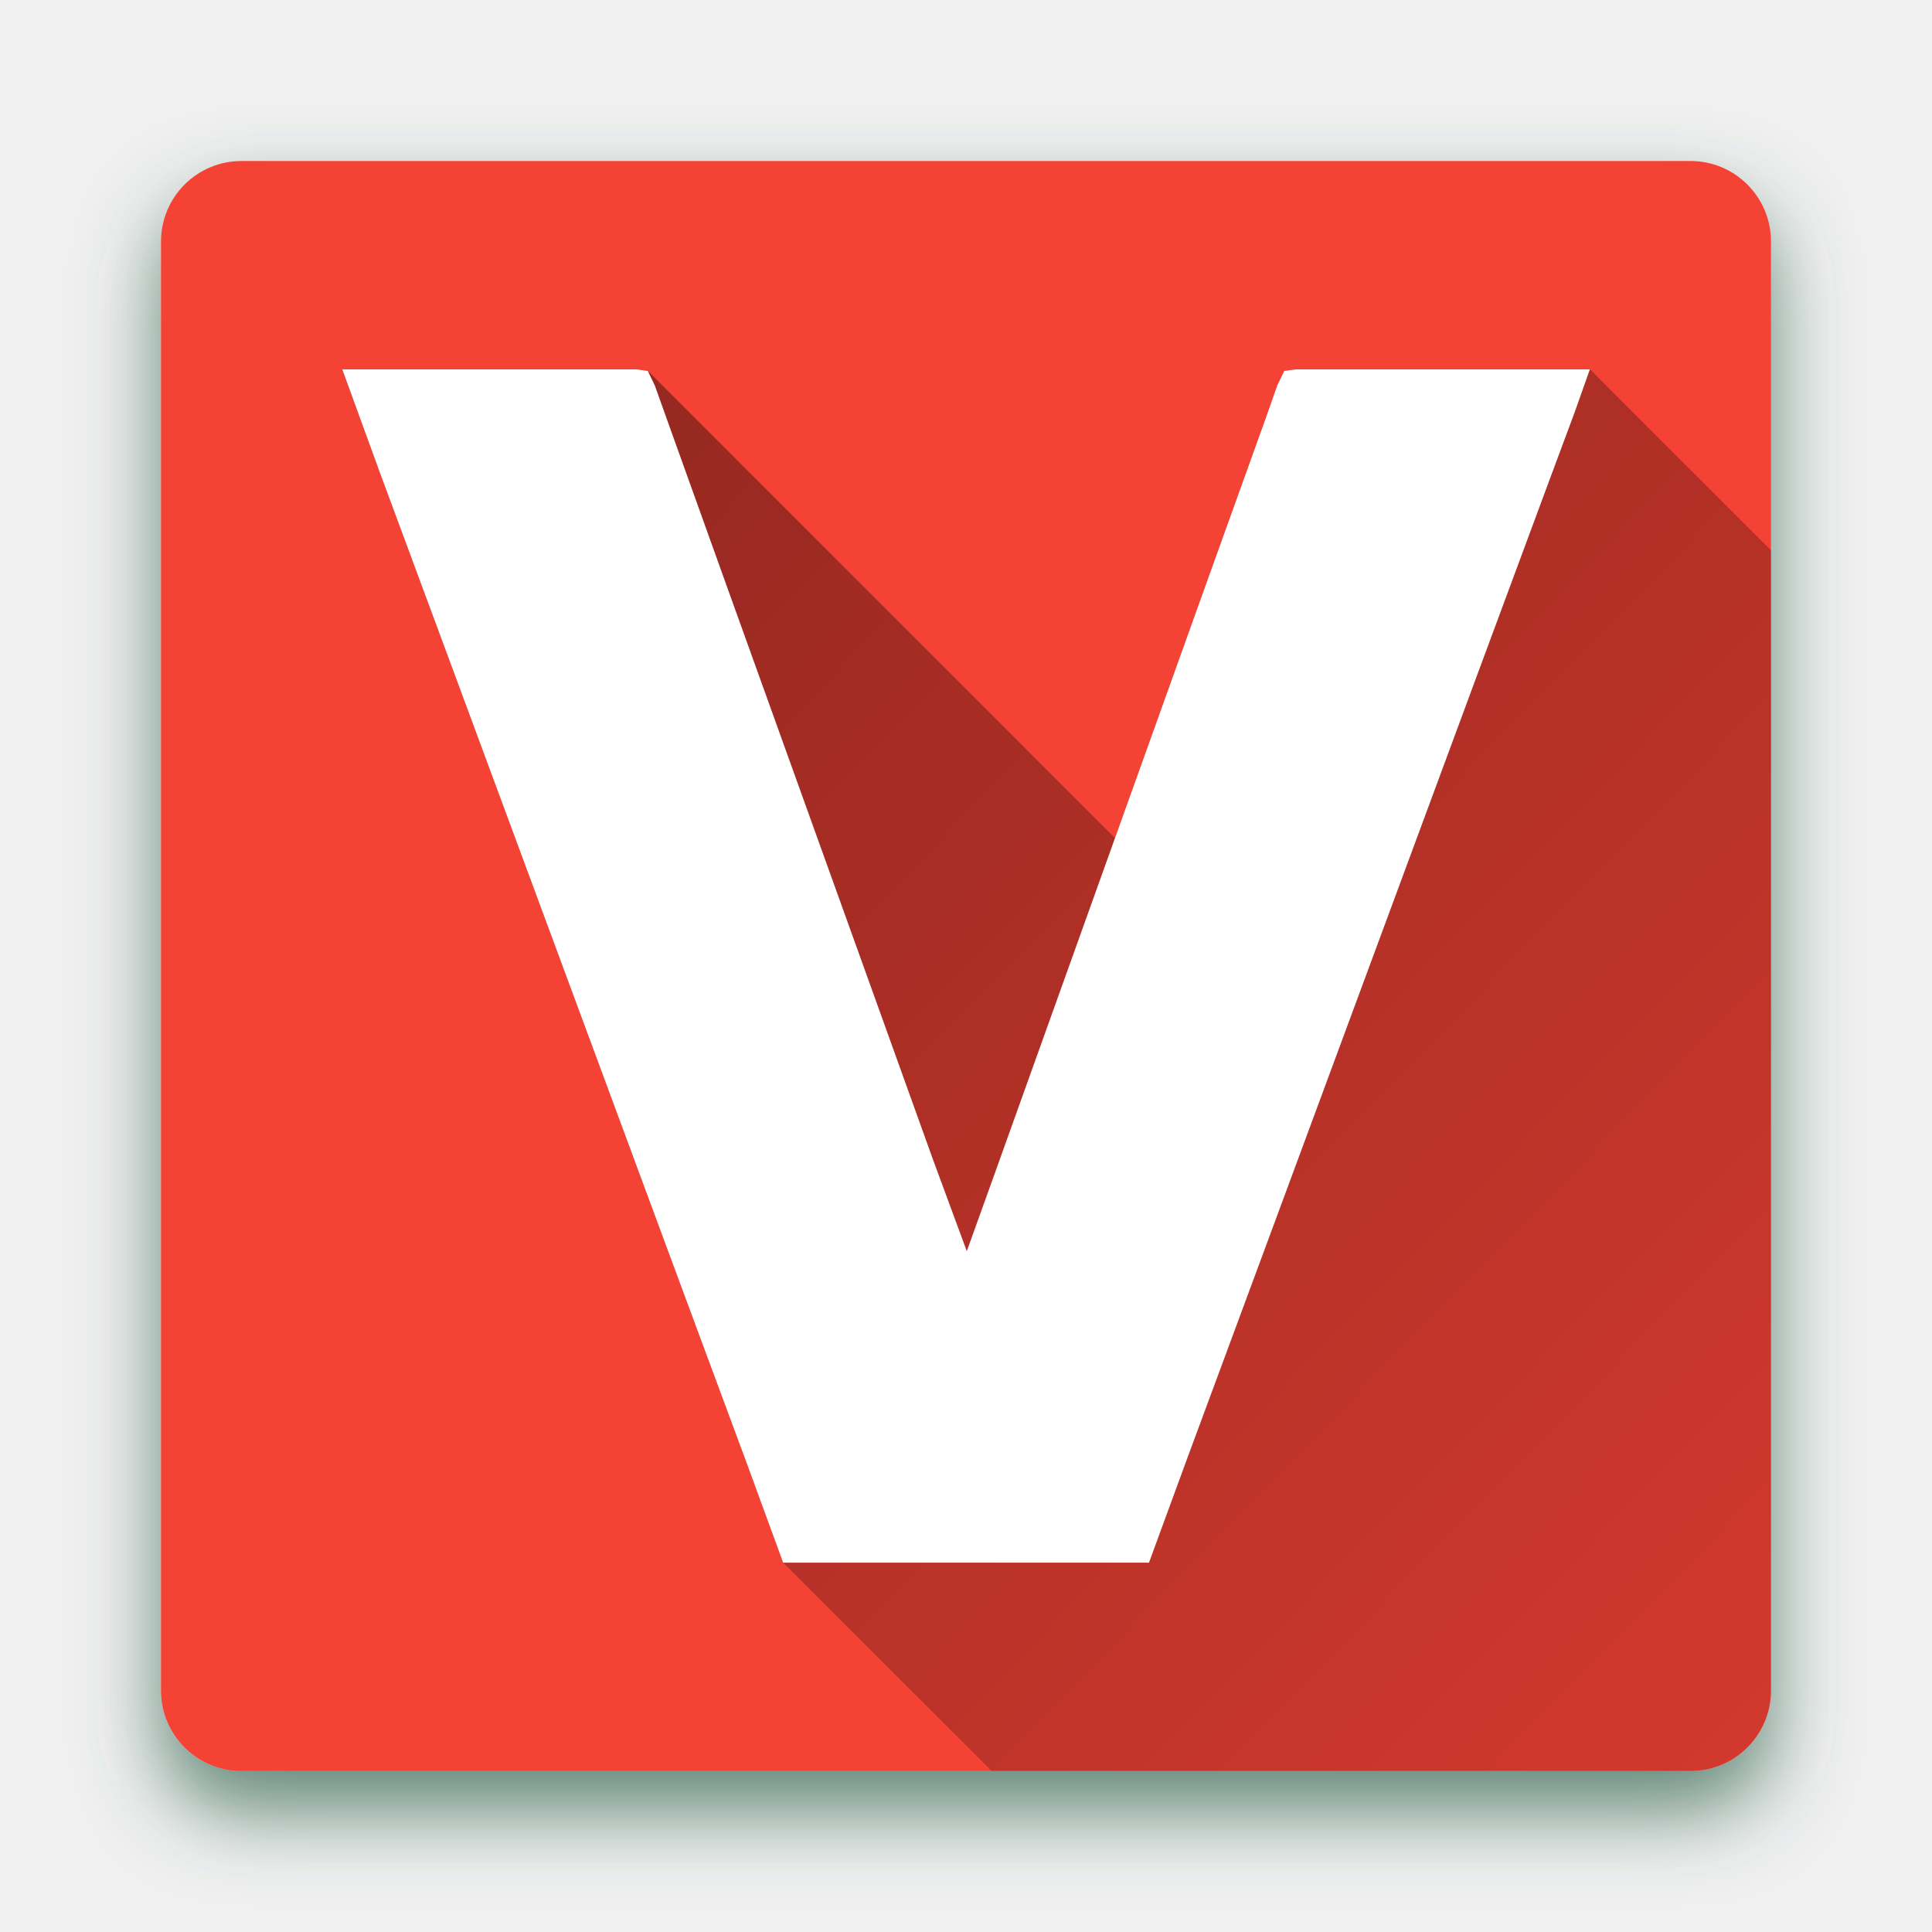
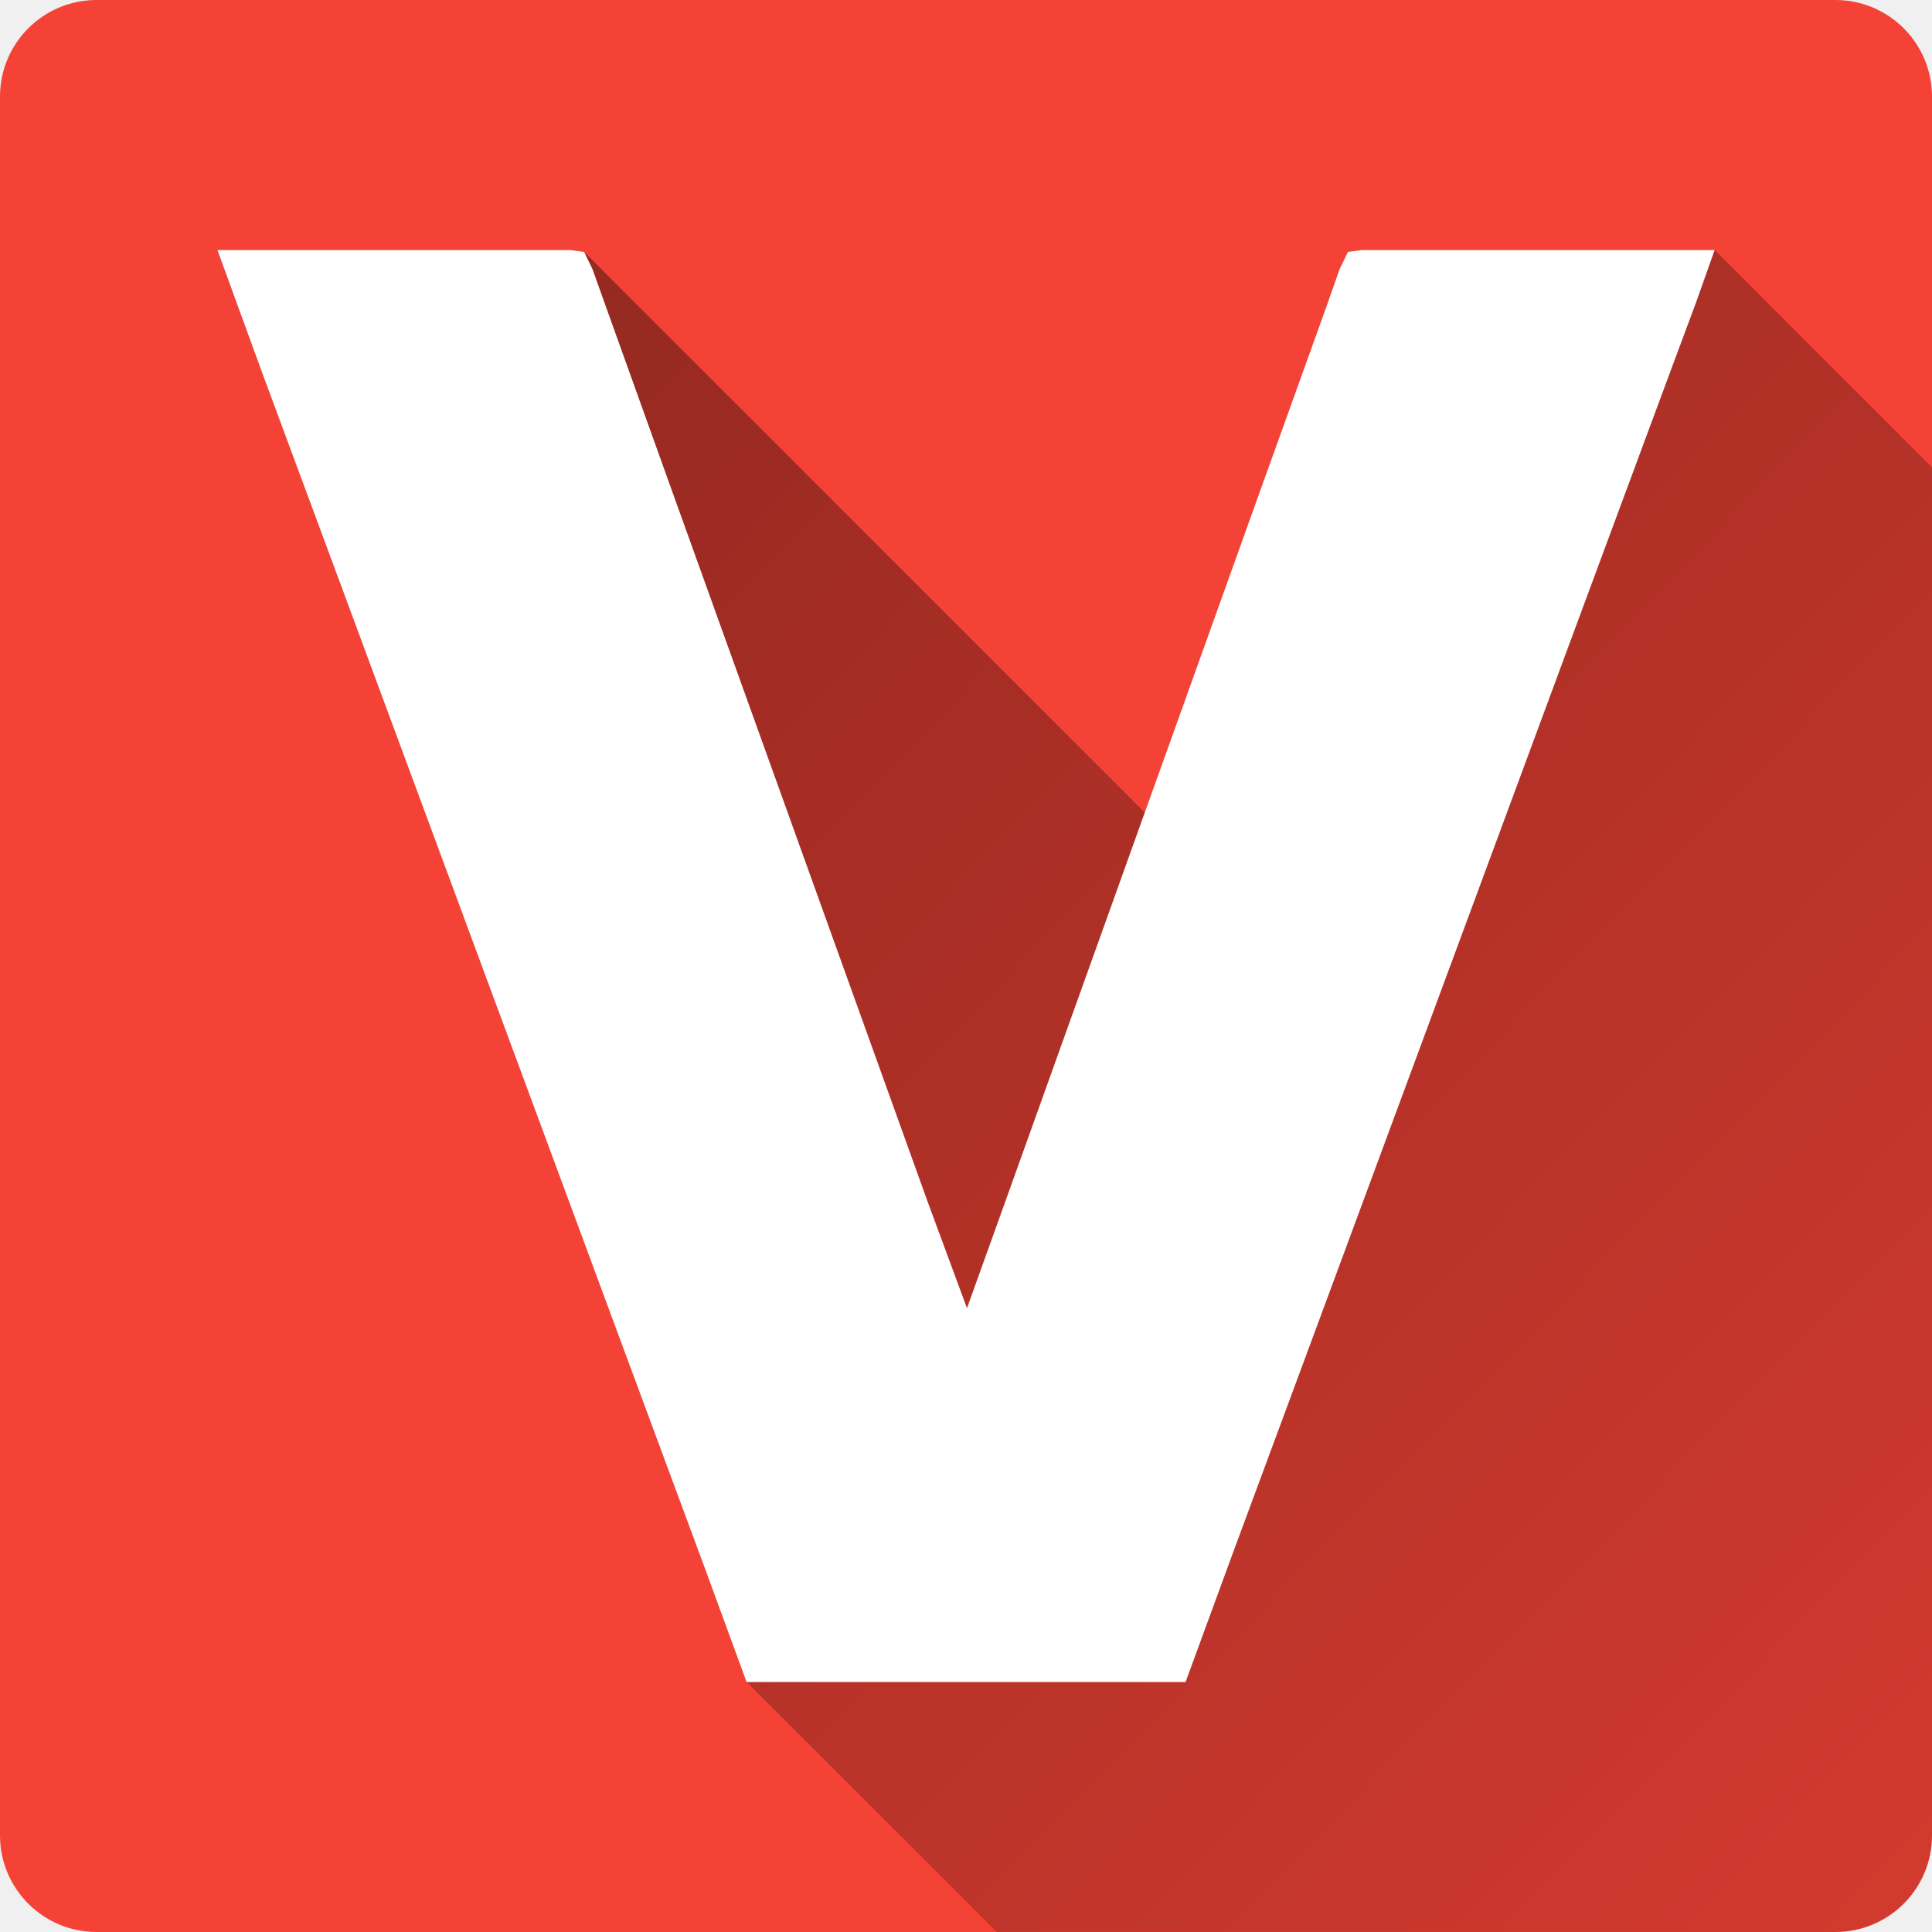
- <svg xmlns="http://www.w3.org/2000/svg" version="1.1" height="48" width="48" y="0" x="0">
-   <defs>
+ <svg xmlns="http://www.w3.org/2000/svg" version="1.1" height="40" width="40" y="0" x="0" id="svg3467">
+   <defs id="defs3469">
    <linearGradient id="color-1" gradientUnits="userSpaceOnUse" y2="60.037" x2="60.712" y1="9.176" x1="8.501">
-       <stop stop-opacity="0.42" stop-color="#000000" offset="0" />
-       <stop stop-opacity="0" stop-color="#000000" offset="1" />
+       <stop stop-opacity="0.42" stop-color="#000000" offset="0" id="stop3472" />
+       <stop stop-opacity="0" stop-color="#000000" offset="1" id="stop3474" />
    </linearGradient>
    <filter id="dropshadow">
-       <feColorMatrix type="matrix" values="0 0 0 0 .05  0 0 0 0 .15  0 0 0 0 .1  0 0 0 .8 0" />
-       <feOffset dx="0" dy="1" />
-       <feGaussianBlur stdDeviation="1" />
-       <feComposite in="SourceGraphic" />
+       <feColorMatrix type="matrix" values="0 0 0 0 .05  0 0 0 0 .15  0 0 0 0 .1  0 0 0 .8 0" id="feColorMatrix3477" />
+       <feOffset dx="0" dy="1" id="feOffset3479" />
+       <feGaussianBlur stdDeviation="1" id="feGaussianBlur3481" result="result1" />
+       <feComposite in="SourceGraphic" id="feComposite3483" in2="result1" />
    </filter>
  </defs>
-   <g mix-blend-mode="normal" text-anchor="start" font-size="none" font-weight="none" font-family="none" stroke-dashoffset="0" stroke-dasharray="" stroke-miterlimit="none" stroke-linejoin="miter" stroke-linecap="butt" stroke-width="none" stroke="none" fill="none">
-     <g font-size="14" font-weight="400" font-family="&quot;Open Sans&quot;,sans-serif" stroke-miterlimit="4" stroke-width="1" stroke="none" fill="#000000" />
-     <path filter="url(#dropshadow)" font-size="12" font-weight="normal" font-family="sans-serif" stroke-miterlimit="10" stroke-width="1" fill="#f44336" d="M6,44c-1.105,0 -2,-0.895 -2,-2l0,-36c0,-1.105 0.895,-2 2,-2l36,0c1.105,0 2,0.895 2,2l0,36c0,1.105 -0.895,2 -2,2z" />
-     <path font-size="12" font-weight="normal" font-family="sans-serif" stroke-miterlimit="10" stroke-width="1" fill="url(#color-1)" d="M21.276,23.515l-0,-0l-11.879,-11.879l-0.896,-2.461l7.303,0l0.29,0.039l11.607,11.607c0,0 2.326,-6.487 2.326,-6.487c0,0 0,0 0,0l1.428,-3.969l5.558,5.558l0,-0c0,0 -5.558,-5.558 -5.558,-5.558l0.279,-0.794l0.173,-0.358l0.29,-0.039l7.303,0l4.501,4.501l0,28.322c0,1.105 -0.895,2 -2,2l-17.368,0l-5.176,-5.176c0,0 0,0 0,0l-0.871,-2.381l-0,-0l-1.707,-4.604l-0,-0l-5.759,-15.558l-1.721,-4.644z" />
-     <path font-size="14" font-weight="400" font-family="&quot;Open Sans&quot;,sans-serif" stroke-miterlimit="4" stroke-width="0" stroke="#000000" fill="#ffffff" d="M15.804,9.176l0.29,0.039l0.173,0.358l0.284,0.794l1.424,3.969l3.954,10.994l1.27,3.532l0.821,2.223l0.742,-2.064l1.508,-4.207l3.757,-10.478l1.428,-3.969l0.279,-0.794l0.173,-0.358l0.29,-0.039l7.303,0l-0.38,1.072l-0.635,1.707l-1.707,4.604l-5.272,14.248l-1.97,5.318l-0.99,2.699l-9.089,0l-0.871,-2.381l-1.707,-4.604l-5.759,-15.558l-1.721,-4.644l-0.896,-2.461z" />
+   <g mix-blend-mode="normal" font-size="none" font-weight="none" stroke-miterlimit="none" stroke-width="none" id="g3485" transform="translate(-4,-4)" style="font-family:none;text-anchor:start;mix-blend-mode:normal;fill:none;stroke:none;stroke-linecap:butt;stroke-linejoin:miter;stroke-dasharray:none;stroke-dashoffset:0">
+     <g font-size="14" font-weight="400" stroke-miterlimit="4" id="g3487" style="font-weight:400;font-size:14px;font-family:'Open Sans', sans-serif;fill:#000000;stroke:none;stroke-width:1;stroke-miterlimit:4" />
+     <path font-size="12" font-weight="normal" stroke-miterlimit="10" d="M 6,44 C 4.895,44 4,43.105 4,42 L 4,6 C 4,4.895 4.895,4 6,4 l 36,0 c 1.105,0 2,0.895 2,2 l 0,36 c 0,1.105 -0.895,2 -2,2 z" id="path3489" style="font-weight:normal;font-size:12px;font-family:sans-serif;fill:#f44336;stroke-width:1;stroke-miterlimit:10" />
+     <path font-size="12" font-weight="normal" stroke-miterlimit="10" d="m 21.276,23.515 -10e-6,-2e-5 L 9.398,11.637 8.501,9.176 l 7.303,0 0.29,0.039 11.607,11.607 c 0,0 2.326,-6.487 2.326,-6.487 0,0 0,0 0,0 l 1.428,-3.969 5.558,5.558 10e-6,-2e-5 c 0,0 -5.558,-5.558 -5.558,-5.558 l 0.279,-0.794 0.173,-0.358 0.29,-0.039 7.303,0 4.501,4.501 0,28.322 c 0,1.105 -0.895,2 -2,2 l -17.368,0 -5.176,-5.176 c 0,0 2e-5,0 2e-5,0 l -0.871,-2.381 -3e-5,-3e-5 -1.707,-4.604 -1e-5,-10e-6 -5.759,-15.558 -1.721,-4.644 z" id="path3491" style="font-weight:normal;font-size:12px;font-family:sans-serif;fill:url(#color-1);stroke-width:1;stroke-miterlimit:10" />
+     <path font-size="14" font-weight="400" stroke-miterlimit="4" d="m 15.804,9.176 0.29,0.039 0.173,0.358 0.284,0.794 1.424,3.969 3.954,10.994 1.27,3.532 0.821,2.223 0.742,-2.064 1.508,-4.207 3.757,-10.478 1.428,-3.969 0.279,-0.794 0.173,-0.358 0.29,-0.039 7.303,0 -0.38,1.072 -0.635,1.707 -1.707,4.604 -5.272,14.248 -1.97,5.318 -0.99,2.699 -9.089,0 L 18.584,36.443 16.878,31.839 11.119,16.28 9.398,11.637 8.501,9.176 Z" id="path3493" style="font-weight:400;font-size:14px;font-family:'Open Sans', sans-serif;fill:#ffffff;stroke:#000000;stroke-width:0;stroke-miterlimit:4" />
  </g>
</svg>
